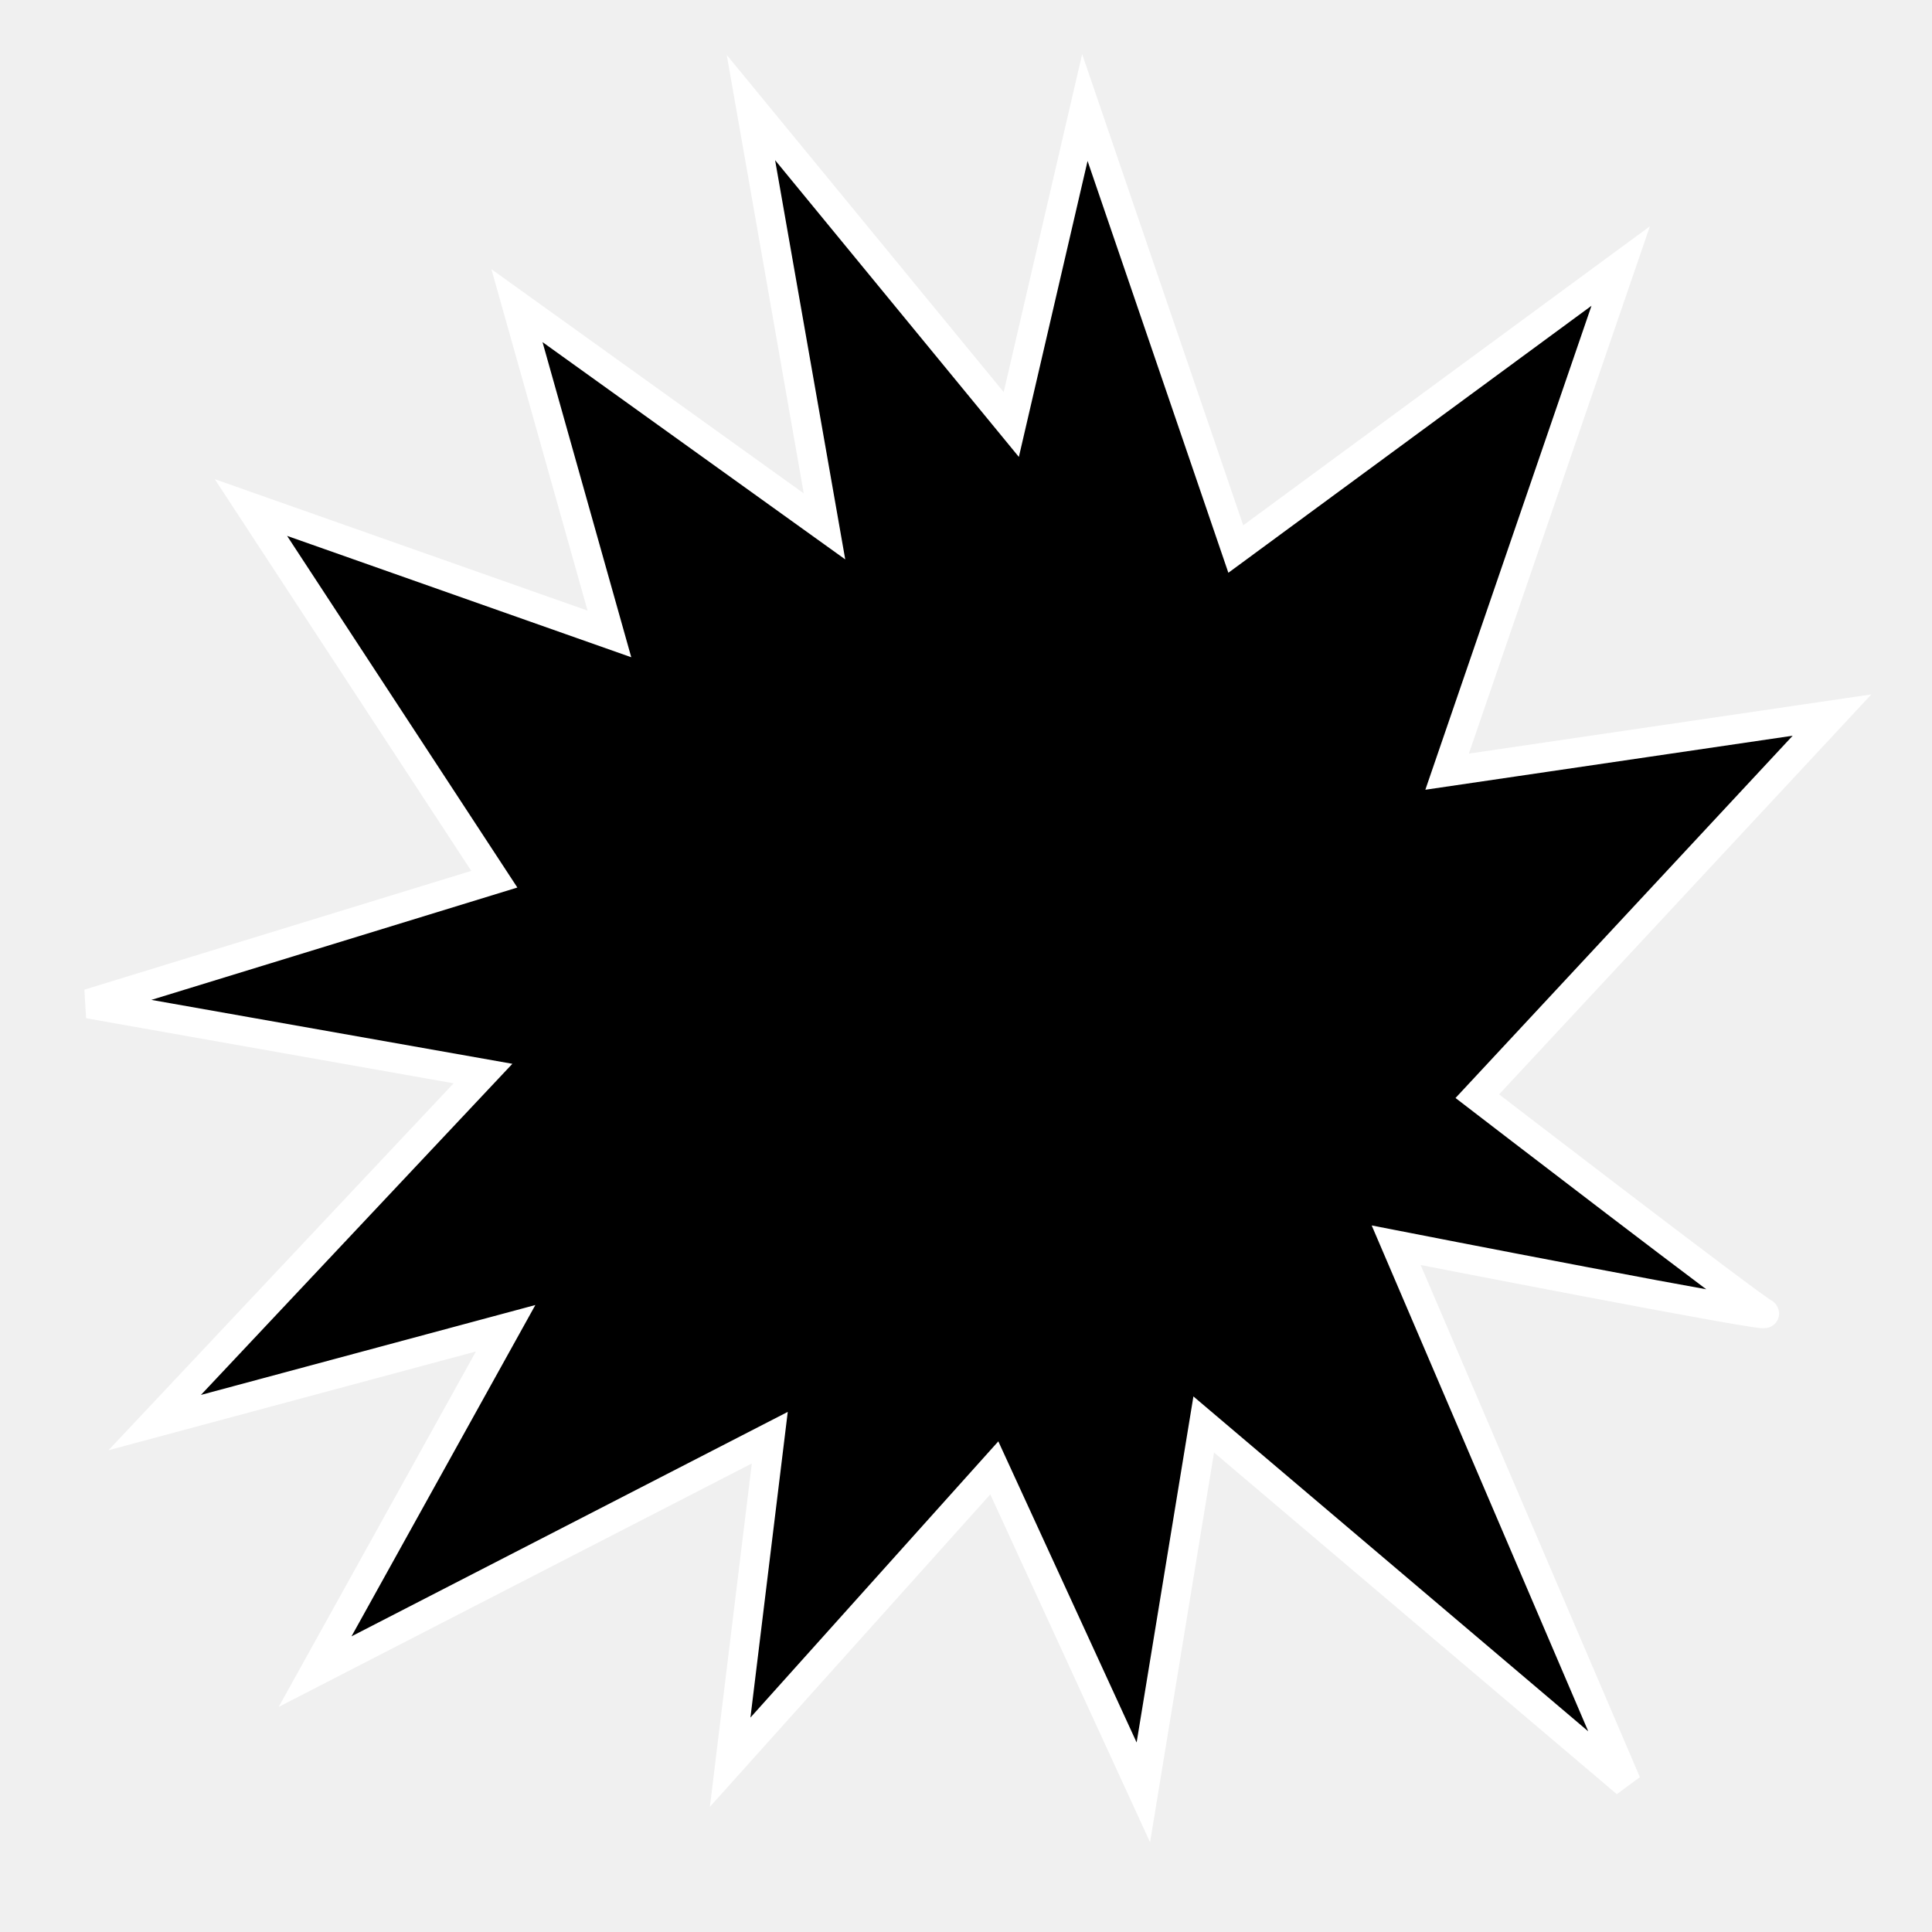
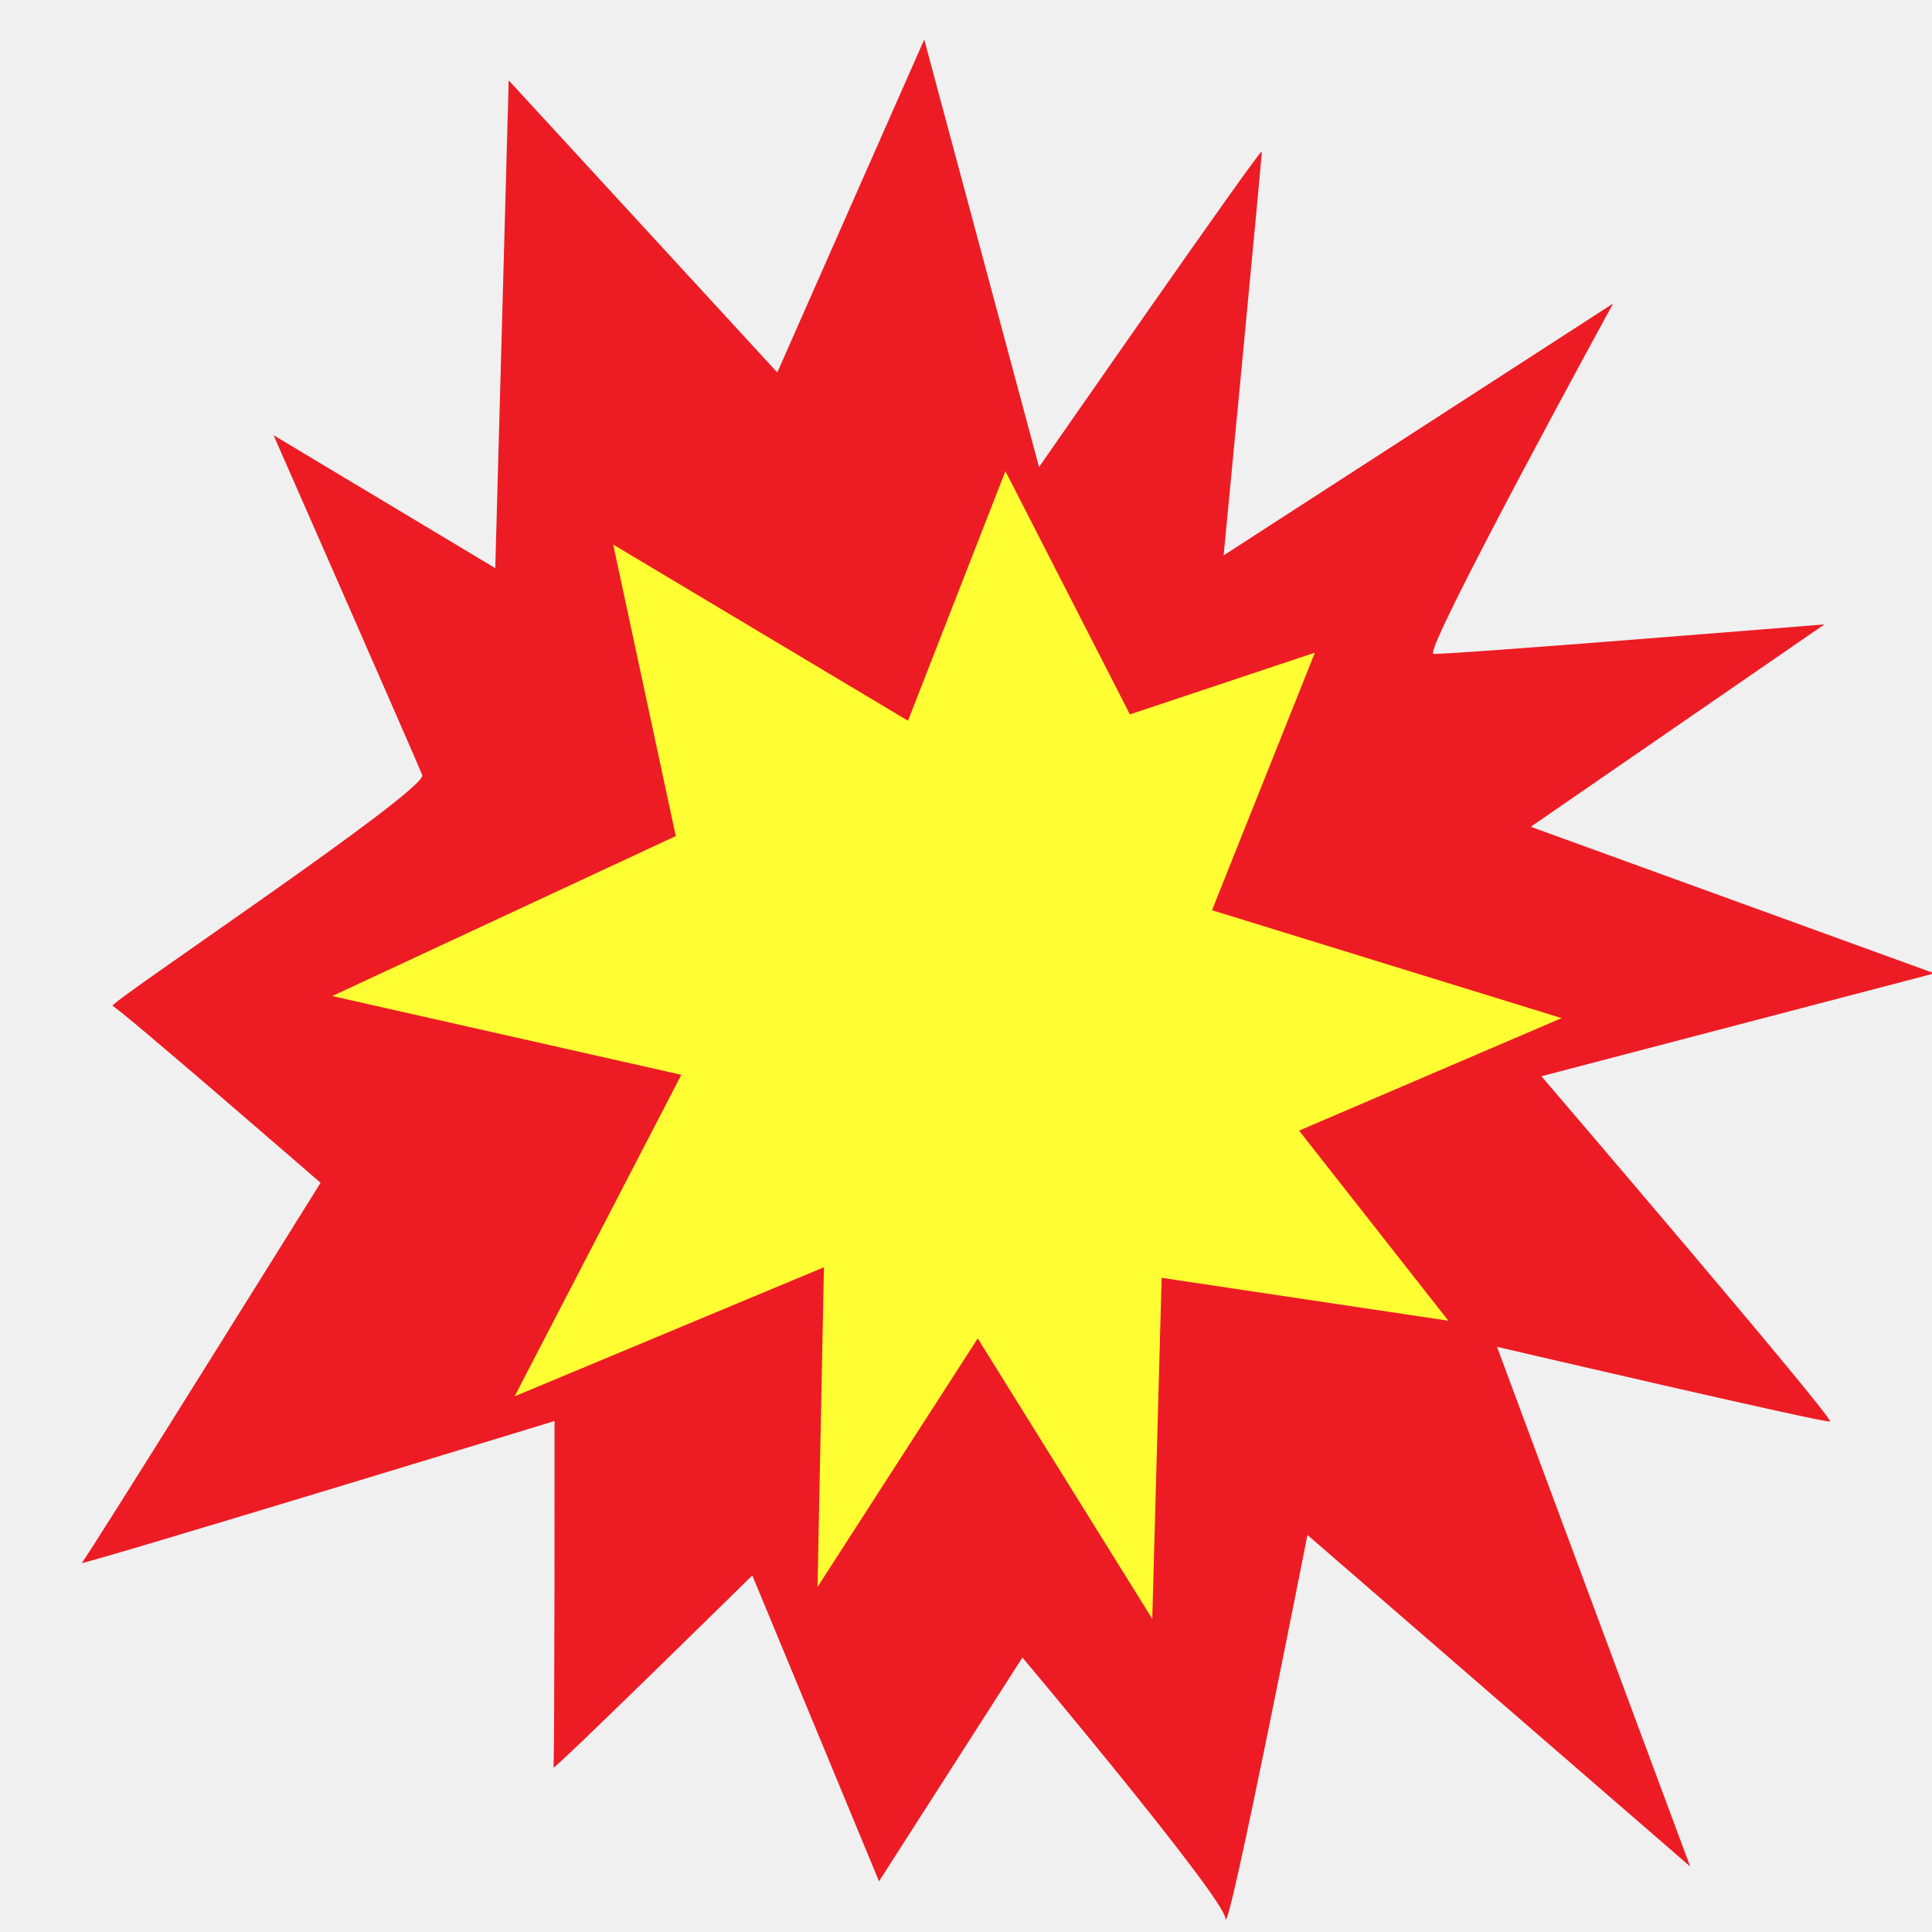
- <svg xmlns="http://www.w3.org/2000/svg" width="1024" height="1024" viewBox="0 0 1024 1024">
-   <defs>
-     <style>
-       .cls-1 {
-         stroke: #fff;
-         stroke-width: 15.6px;
-         fill-rule: evenodd;
-       }
-     </style>
-   </defs>
-   <path id="Explosion3" class="cls-1" d="M437,279L398,57,536,225,575,57l80,234L859,141,767,409l204-30L783,581S928,692.5,935,696s-195-36-195-36L862,945,638,755,606,950,527,778,387,934l21-172L167,886,268,704,82,754,256,569,47,532l215-66L133,269l190,67L274,162Z" />
+ <svg xmlns="http://www.w3.org/2000/svg" id="Layer_1" width="1024" height="1024" version="1.1" viewBox="0 0 1024 1024">
+   <path d="M811.327,438.204l213.973,77.698-208.324,54.529s155.816,182.016,152.941,182.972c-2.875.956-176.487-39.565-176.487-39.565l102.384,275.43-202.843-175.713s-42.248,214.958-43.418,203.312c-1.17-11.646-107.648-138.348-107.648-138.348l-76.004,118.603-67.167-162.123s-106.063,104.282-105.398,101.85.582-183.666.582-183.666c0,0-252.858,77.195-250.572,75.207s126.553-201.48,126.553-201.48c0,0-107.019-92.873-110.261-93.76s167.244-114.554,164.155-122.368-78.798-180.115-78.798-180.115l117.502,70.475,7.125-258.543,142.349,154.81L489.86,20.952l60.853,226.607s117.906-169.868,118.051-167.215-20.21,214.016-20.21,214.016l206.395-133.465s-101.113,184.916-95.217,185.657,207.263-15.615,207.263-15.615l-155.667,107.266Z" fill="#ed1c24" />
+   <polygon points="518.226 709.388 433.304 841.116 436.7 671.675 272.75 740.087 361.115 569.666 176.106 527.927 358.176 443.132 325.002 288.632 481.253 382.014 532.883 249.715 598.864 378.646 696.913 345.924 642.39 482.437 827.686 539.622 688.534 599.255 767.662 700.01 615.691 677.271 610.722 858.034 518.226 709.388" fill="#ff3" />
</svg>
